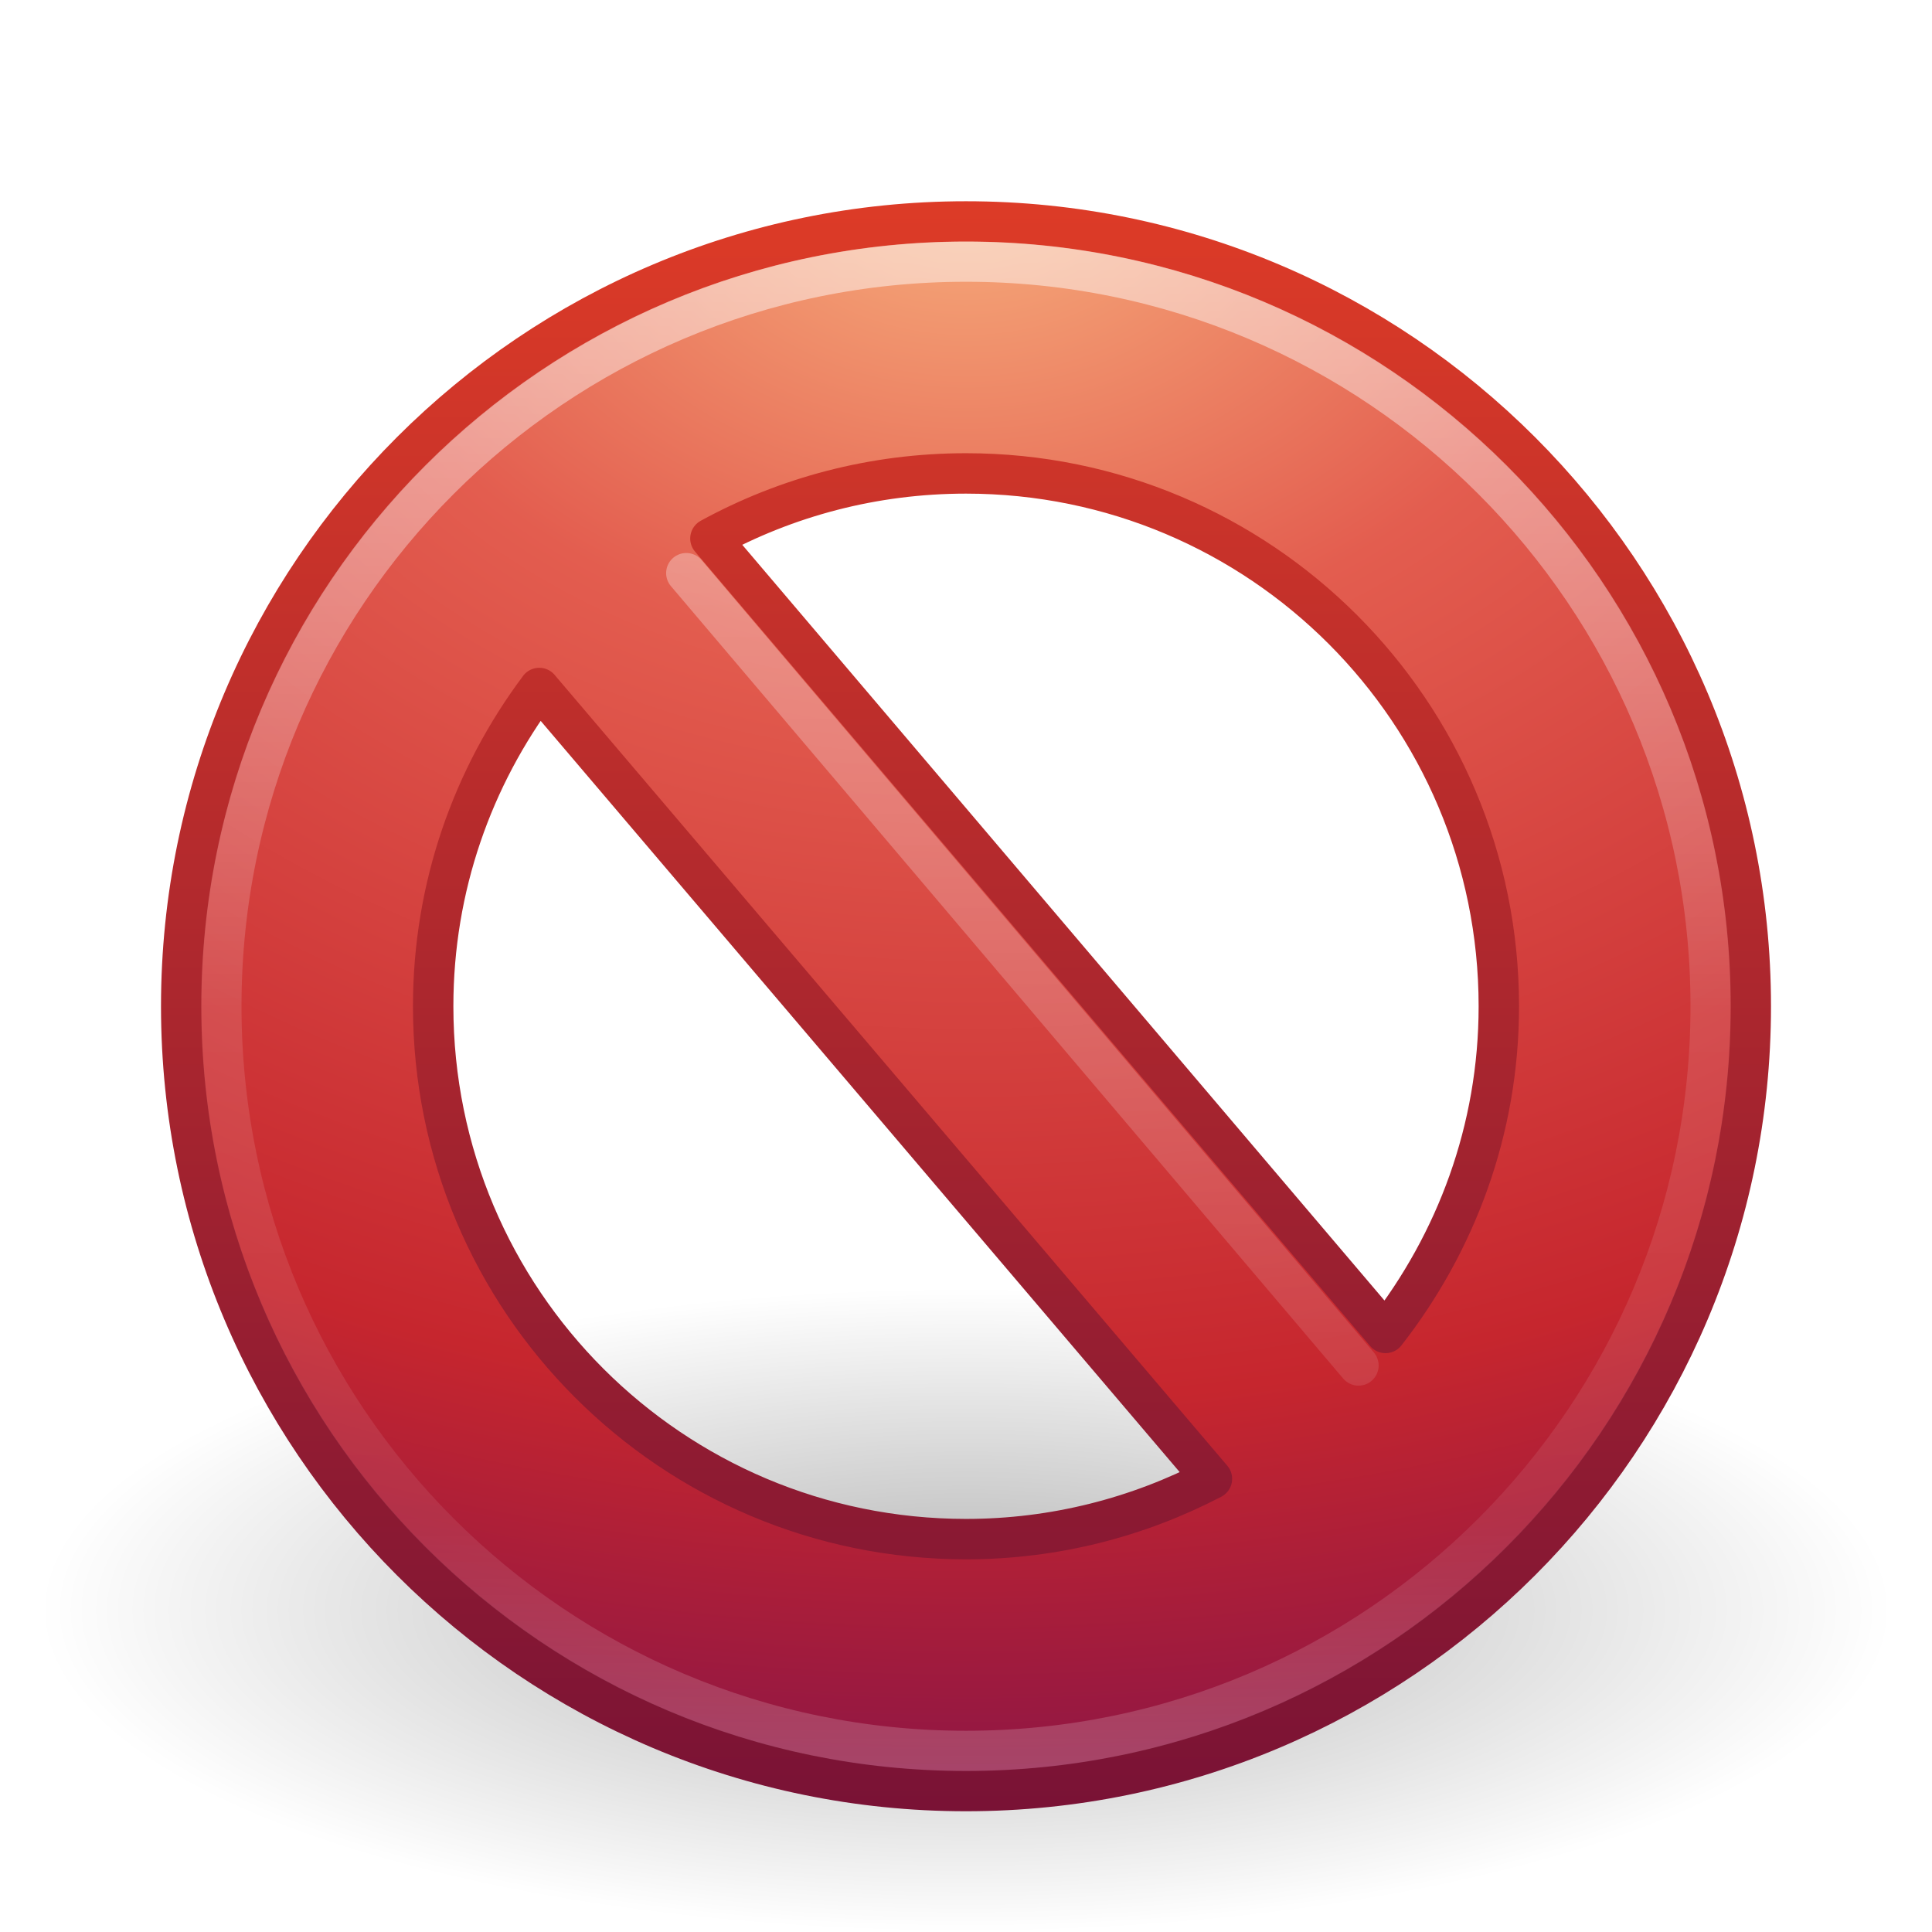
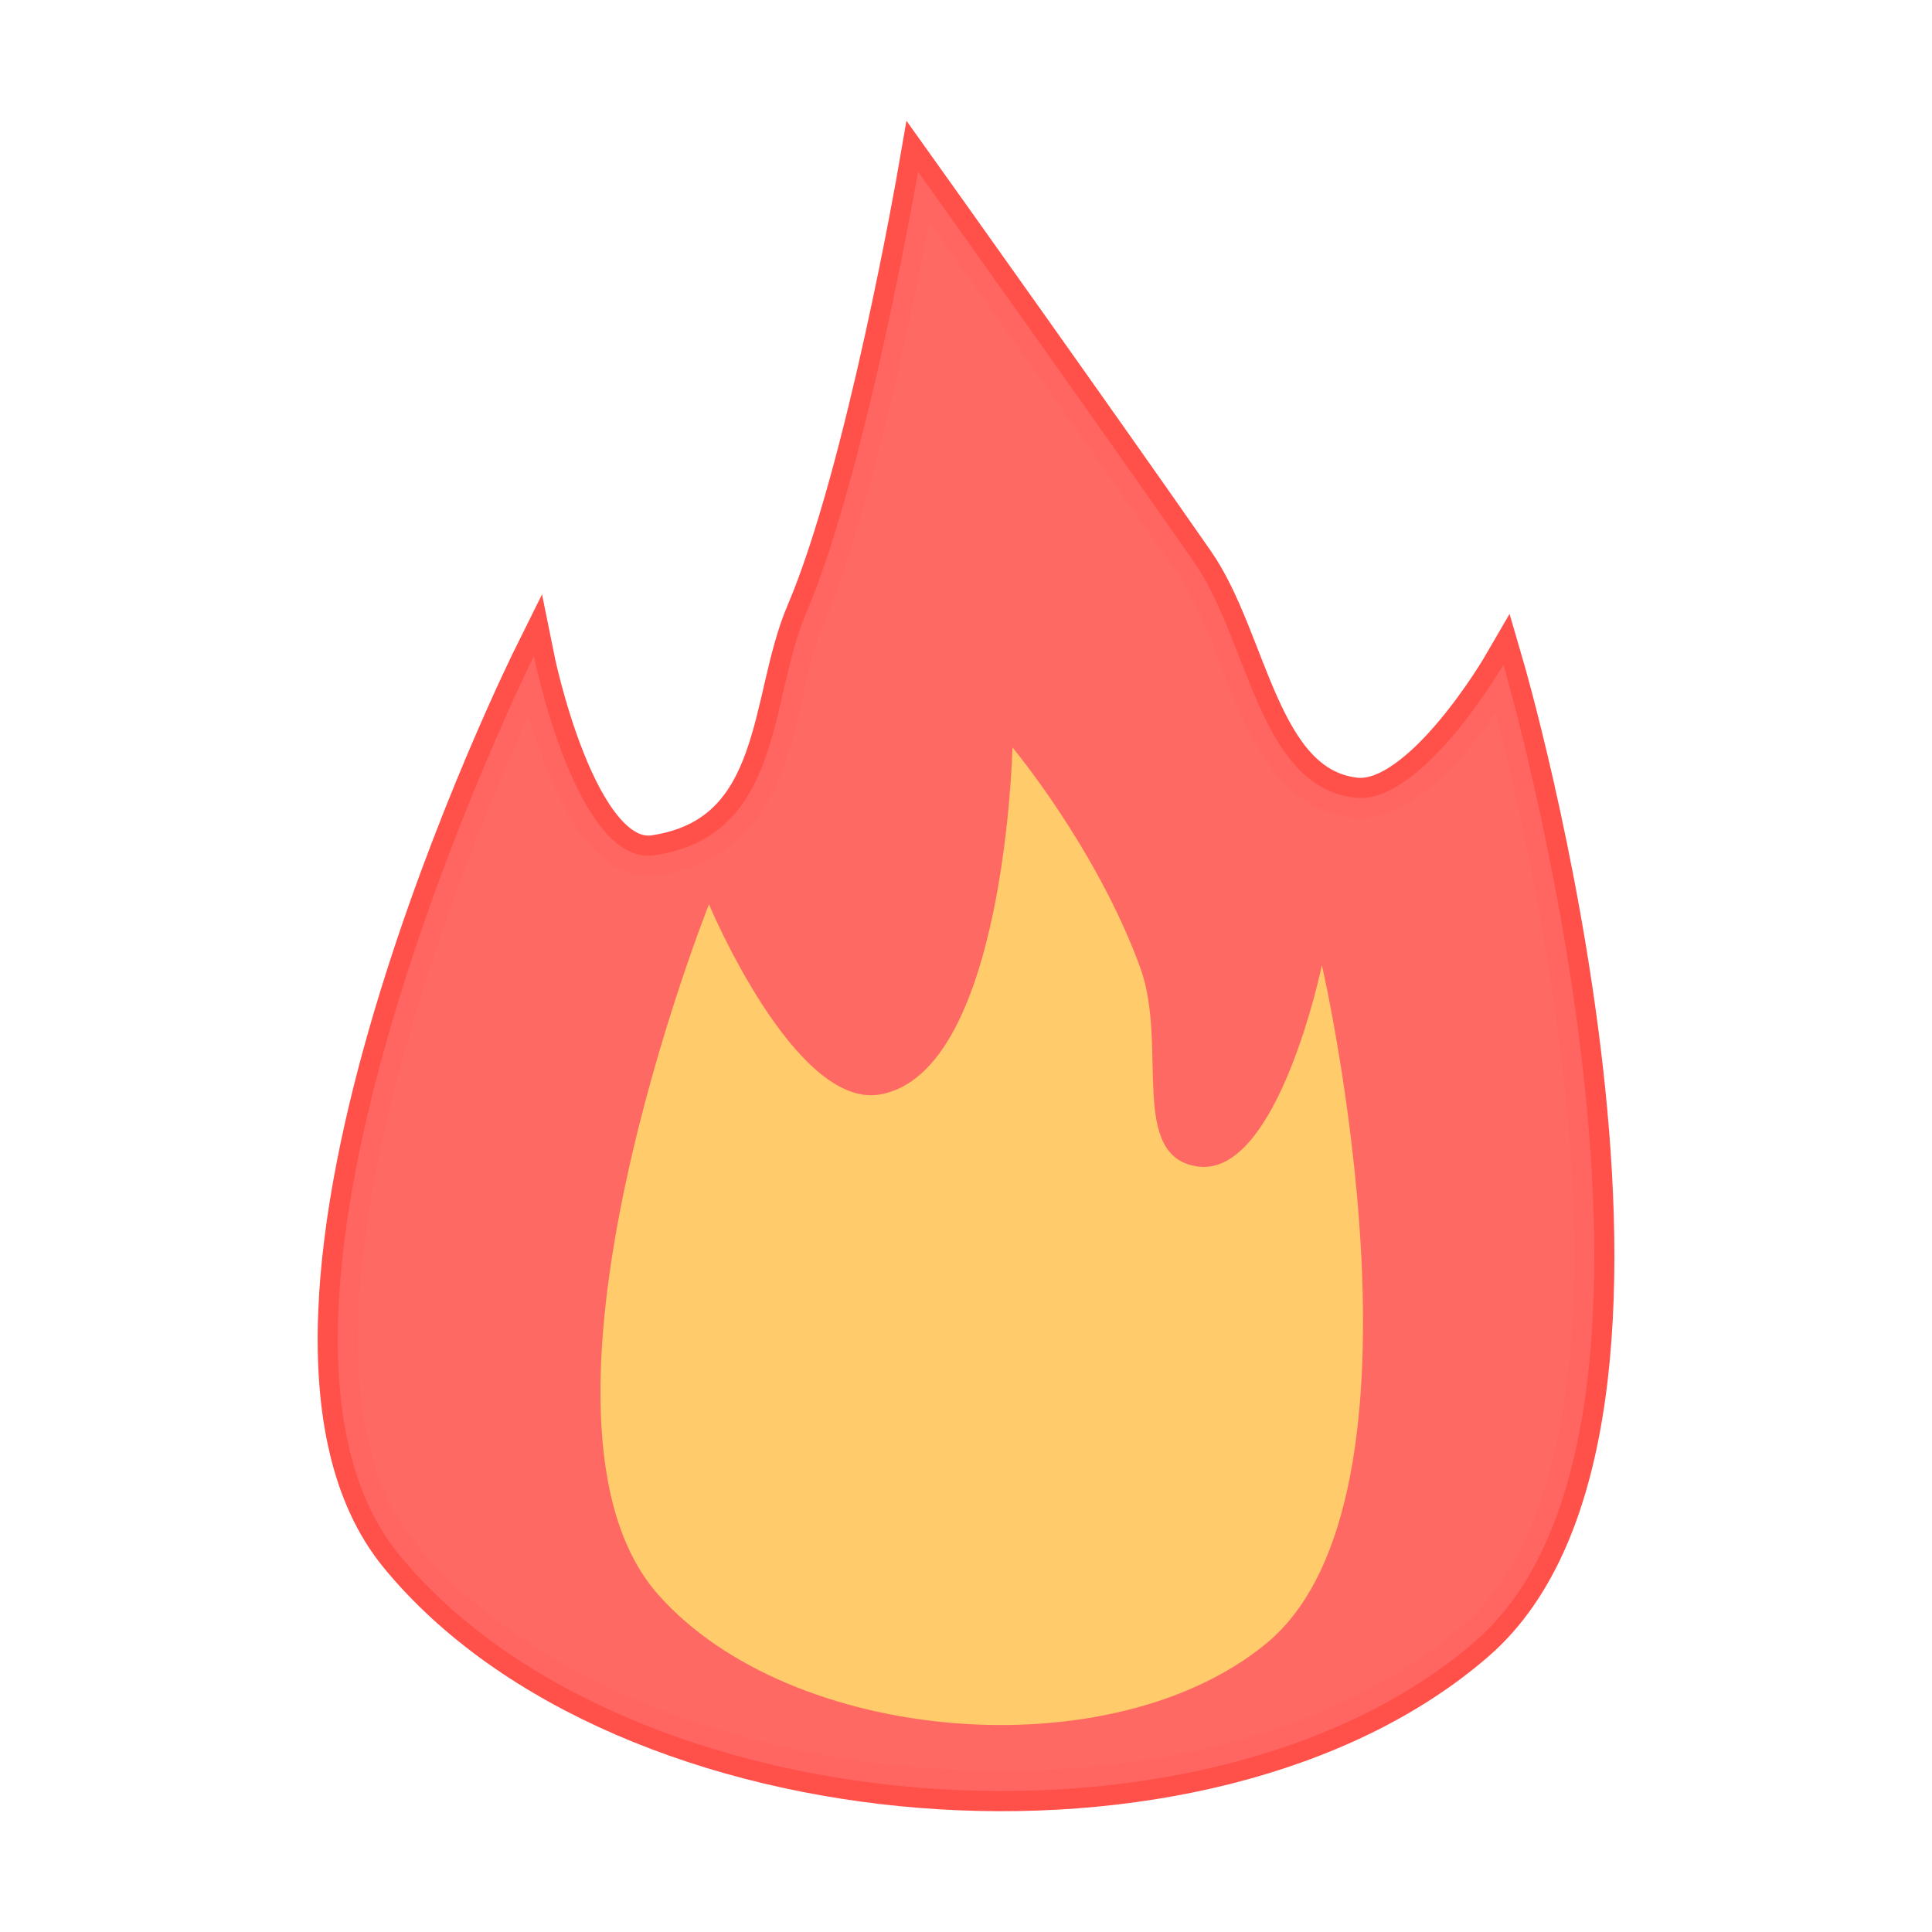
- <svg xmlns="http://www.w3.org/2000/svg" xmlns:xlink="http://www.w3.org/1999/xlink" width="48px" height="48px" id="svg3264" version="1.1">
-   <defs id="defs3266">
-     <linearGradient y2="44.341" x2="71.204" y1="6.238" x1="71.204" gradientTransform="translate(-47.73351,-0.3572398)" gradientUnits="userSpaceOnUse" id="linearGradient3403" xlink:href="#linearGradient4011" />
-     <linearGradient id="linearGradient4011">
-       <stop offset="0" style="stop-color:#ffffff;stop-opacity:1;" id="stop4013" />
-       <stop id="stop4015" style="stop-color:#ffffff;stop-opacity:0.235;" offset="0.508" />
-       <stop offset="0.835" style="stop-color:#ffffff;stop-opacity:0.157;" id="stop4017" />
-       <stop offset="1" style="stop-color:#ffffff;stop-opacity:0.392;" id="stop4019" />
+ <svg xmlns="http://www.w3.org/2000/svg" xmlns:xlink="http://www.w3.org/1999/xlink" id="svg3810" height="48" width="48" version="1.1">
+   <defs id="defs3812">
+     <linearGradient gradientTransform="matrix(0.2432432,0,0,0.3513513,2.162164,-0.432428)" gradientUnits="userSpaceOnUse" xlink:href="#linearGradient3977" id="linearGradient3988" y2="41.077" x2="24" y1="6.923" x1="24" />
+     <linearGradient id="linearGradient3977">
+       <stop offset="0" style="stop-color:#ffffff;stop-opacity:1" id="stop3979" />
+       <stop offset="0" style="stop-color:#ffffff;stop-opacity:0.235" id="stop3981" />
+       <stop offset="1" style="stop-color:#ffffff;stop-opacity:0.157" id="stop3983" />
+       <stop offset="1" style="stop-color:#ffffff;stop-opacity:0.392" id="stop3985" />
    </linearGradient>
-     <linearGradient xlink:href="#linearGradient3781-1" id="linearGradient3217" gradientUnits="userSpaceOnUse" x1="24.481" y1="5.081" x2="24.481" y2="45.074" />
-     <linearGradient id="linearGradient3781-1">
-       <stop offset="0" style="stop-color:#ffffff;stop-opacity:1" id="stop3783-5" />
-       <stop offset="1" style="stop-color:#ffffff;stop-opacity:0" id="stop3785-5" />
+     <linearGradient id="linearGradient3600">
+       <stop offset="0" style="stop-color:#f4f4f4;stop-opacity:1" id="stop3602" />
+       <stop offset="1" style="stop-color:#dbdbdb;stop-opacity:1" id="stop3604" />
    </linearGradient>
-     <radialGradient xlink:href="#linearGradient3242-6" id="radialGradient3220" gradientUnits="userSpaceOnUse" gradientTransform="matrix(0,2.287459,-3.019406,0,36.04744,-50.63016)" cx="23.896" cy="3.99" fx="23.896" fy="3.99" r="20.397" />
-     <linearGradient id="linearGradient3242-6">
-       <stop offset="0" style="stop-color:#f8b17e;stop-opacity:1" id="stop3244-3" />
-       <stop offset="0.262" style="stop-color:#e35d4f;stop-opacity:1" id="stop3246-2" />
-       <stop offset="0.661" style="stop-color:#c6262e;stop-opacity:1" id="stop3248-0" />
-       <stop offset="1" style="stop-color:#690b54;stop-opacity:1" id="stop3250-6" />
+     <linearGradient gradientTransform="matrix(0.2857136,0,0,0.304197,1.142873,0.2326048)" gradientUnits="userSpaceOnUse" xlink:href="#linearGradient3600" id="linearGradient3806" y2="47.013" x2="25.132" y1="0.985" x1="25.132" />
+     <linearGradient id="linearGradient3104-9">
+       <stop offset="0" style="stop-color:#000000;stop-opacity:0.34" id="stop3106-5" />
+       <stop offset="1" style="stop-color:#000000;stop-opacity:0.247" id="stop3108-5" />
    </linearGradient>
-     <linearGradient xlink:href="#linearGradient2490-6" id="linearGradient3222" gradientUnits="userSpaceOnUse" gradientTransform="matrix(0.9584364,0,0,0.9584366,0.997525,1.997526)" x1="18.379" y1="44.98" x2="18.379" y2="3.082" />
-     <linearGradient id="linearGradient2490-6">
-       <stop offset="0" style="stop-color:#791235;stop-opacity:1" id="stop2492-1" />
-       <stop offset="1" style="stop-color:#dd3b27;stop-opacity:1" id="stop2494-0" />
+     <linearGradient gradientTransform="matrix(0.2537859,0,0,0.3050187,19.12898,-0.685477)" gradientUnits="userSpaceOnUse" xlink:href="#linearGradient3104-9" id="linearGradient3019" y2="2.906" x2="-51.786" y1="50.786" x1="-51.786" />
+     <linearGradient xlink:href="#linearGradient947" id="linearGradient1054" gradientUnits="userSpaceOnUse" gradientTransform="matrix(0,-1,-1,0,-2.771509,19.51972)" x1="13.445" y1="-8.836" x2="9.542" y2="-8.836" />
+     <linearGradient id="linearGradient947">
+       <stop offset="0" style="stop-color:#ed5353;stop-opacity:1" id="stop943" />
+       <stop offset="1" style="stop-color:#c6262e;stop-opacity:1" id="stop945" />
    </linearGradient>
-     <linearGradient id="linearGradient8838">
-       <stop id="stop8840" style="stop-color:#000000;stop-opacity:1" offset="0" />
-       <stop id="stop8842" style="stop-color:#000000;stop-opacity:0" offset="1" />
+     <linearGradient gradientTransform="matrix(0.3177273,0,0,0.1393833,-0.6172374,4.776459)" gradientUnits="userSpaceOnUse" xlink:href="#linearGradient4333" id="linearGradient3030-1" y2="23.137" x2="24.139" y1="22.845" x1="24.139" />
+     <linearGradient id="linearGradient4333">
+       <stop id="stop4335" style="stop-color:#ffffff;stop-opacity:1" offset="0" />
+       <stop id="stop4337" style="stop-color:#ffffff;stop-opacity:0.235" offset="1" />
+       <stop id="stop4339" style="stop-color:#ffffff;stop-opacity:0.157" offset="1" />
+       <stop id="stop4341" style="stop-color:#ffffff;stop-opacity:0.392" offset="1" />
    </linearGradient>
-     <radialGradient r="10.625" fy="4.625" fx="62.625" cy="4.625" cx="62.625" gradientTransform="matrix(2.164706,0,0,0.7529402,-111.5647,36.51765)" gradientUnits="userSpaceOnUse" id="radialGradient3262" xlink:href="#linearGradient8838" />
  </defs>
-   <g id="layer1">
-     <path style="opacity:0.3;fill:url(#radialGradient3262);fill-opacity:1;fill-rule:evenodd;stroke:none;stroke-width:1;marker:none;visibility:visible;display:inline;overflow:visible" id="path8836" d="m 47,40 c 0,4.418 -10.297,8 -23,8 -12.703,0 -23,-3.582 -23,-8 0,-4.418 10.297,-8 23,-8 12.703,0 23,3.582 23,8 l 0,0 z" />
-     <path d="M 24,5.502 C 13.242,5.502 4.502,14.242 4.502,25 c 0,10.758 8.74,19.498 19.498,19.498 10.758,0 19.498,-8.74 19.498,-19.498 0,-10.758 -8.74,-19.498 -19.498,-19.498 z m 0,6.26 c 7.314,0 13.238,5.924 13.238,13.238 0,3.07 -1.064,5.872 -2.815,8.117 L 17.65,13.379 c 1.884,-1.031 4.049,-1.617 6.35,-1.617 z m -10.603,5.331 16.713,19.648 c -1.828,0.952 -3.905,1.498 -6.11,1.498 C 16.686,38.238 10.762,32.314 10.762,25 c 0,-2.971 0.984,-5.699 2.636,-7.907 z" id="path2555-6" style="fill:url(#radialGradient3220);fill-opacity:1;stroke:url(#linearGradient3222);stroke-width:1.004;stroke-linecap:round;stroke-linejoin:round;stroke-miterlimit:4;stroke-opacity:1;stroke-dasharray:none;stroke-dashoffset:0" />
-     <path d="M 17.05,14.239 33.752,33.926" id="path3270" style="opacity:0.4;fill:none;stroke:url(#linearGradient3217);stroke-width:1px;stroke-linecap:round;stroke-linejoin:miter;stroke-opacity:1" />
-     <path style="opacity:0.5;color:#000000;fill:none;stroke:url(#linearGradient3403);stroke-width:1;stroke-linecap:round;stroke-linejoin:round;stroke-miterlimit:4;stroke-opacity:1;stroke-dasharray:none;stroke-dashoffset:0;marker:none;visibility:visible;display:inline;overflow:visible;enable-background:accumulate" id="path8655" d="M 42.5,24.999 C 42.5,35.217 34.217,43.5 24,43.5 13.783,43.5 5.5,35.217 5.5,24.999 c 0,-10.217 8.283,-18.499 18.5,-18.499 10.216,0 18.5,8.282 18.5,18.499 l 0,0 z" />
-   </g>
+   <path id="rect1095" style="opacity:0.8;fill:#ff362f;fill-opacity:1;stroke:#ff241d;stroke-width:1;stroke-miterlimit:4;stroke-dasharray:none;stroke-opacity:1" d="m 13.264,16.298 c 0,0 1.053,5.246 3.002,4.95 3.201,-0.486 2.834,-3.848 3.761,-6.014 1.487,-3.478 2.782,-10.968 2.782,-10.968 0,0 4.605,6.458 6.867,9.714 1.345,1.936 1.598,5.558 3.986,5.838 1.662,0.195 3.69,-3.305 3.69,-3.305 0,0 5.515,18.865 -0.696,24.261 C 29.991,46.563 15.482,45.419 9.916,38.627 5.092,32.74 13.264,16.298 13.264,16.298 Z" />
+   <path id="path6235" style="opacity:0.8;fill:#ff6b66;fill-opacity:1;stroke:none;stroke-width:0.795;stroke-miterlimit:4;stroke-dasharray:none;stroke-opacity:1" d="m 13.264,16.298 c 0,0 1.053,5.246 3.002,4.95 3.201,-0.486 2.834,-3.848 3.761,-6.014 1.487,-3.478 2.782,-10.968 2.782,-10.968 0,0 4.605,6.458 6.867,9.714 1.345,1.936 1.598,5.558 3.986,5.838 1.662,0.195 3.69,-3.305 3.69,-3.305 0,0 5.515,18.865 -0.696,24.261 C 29.991,46.563 15.482,45.419 9.916,38.627 5.092,32.74 13.264,16.298 13.264,16.298 Z" />
+   <path id="path3852" style="opacity:1;fill:#ffcb6b;fill-opacity:1;stroke-width:0.788" d="m 17.614,22.468 c 0,0 2.135,5.101 4.254,4.723 3.105,-0.555 3.286,-8.621 3.286,-8.621 0,0 2.098,2.512 3.176,5.473 0.703,1.931 -0.307,4.717 1.442,4.94 1.983,0.253 3.07,-5.003 3.07,-5.003 0,0 3.045,13.2 -1.378,16.849 -3.852,3.177 -11.825,2.511 -15.114,-1.214 -3.841,-4.351 1.263,-17.145 1.263,-17.145 z" />
</svg>
